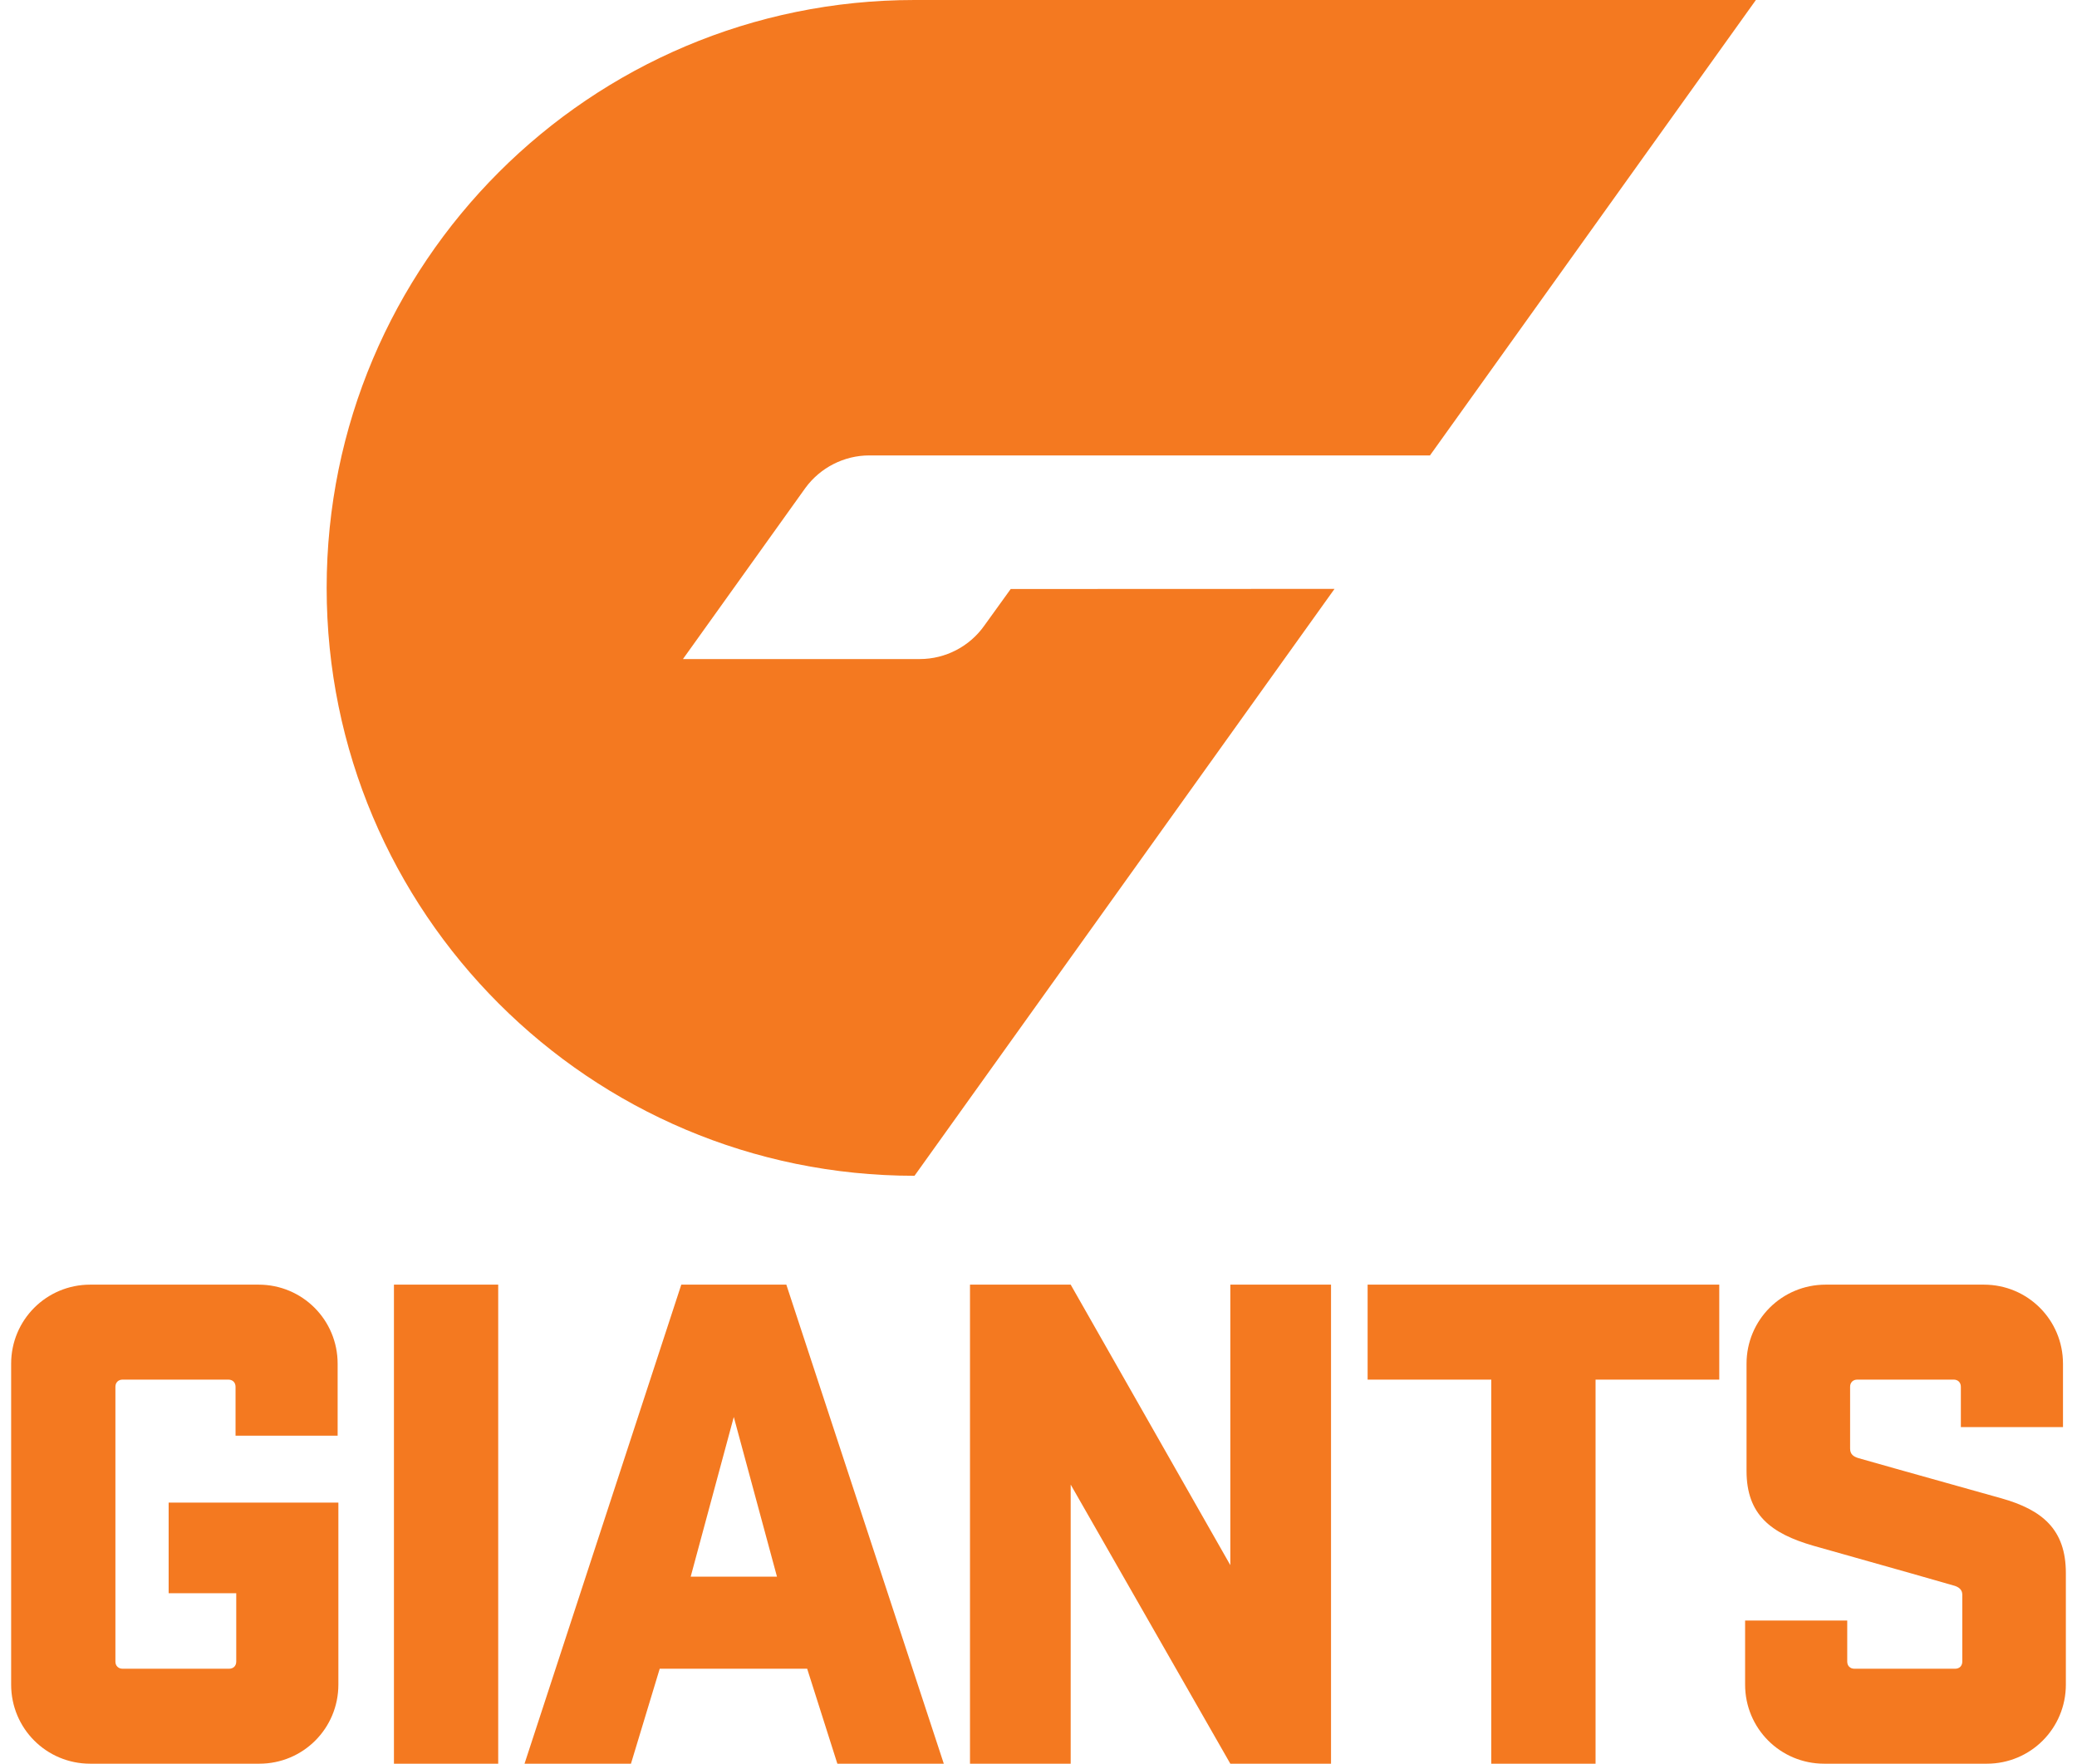
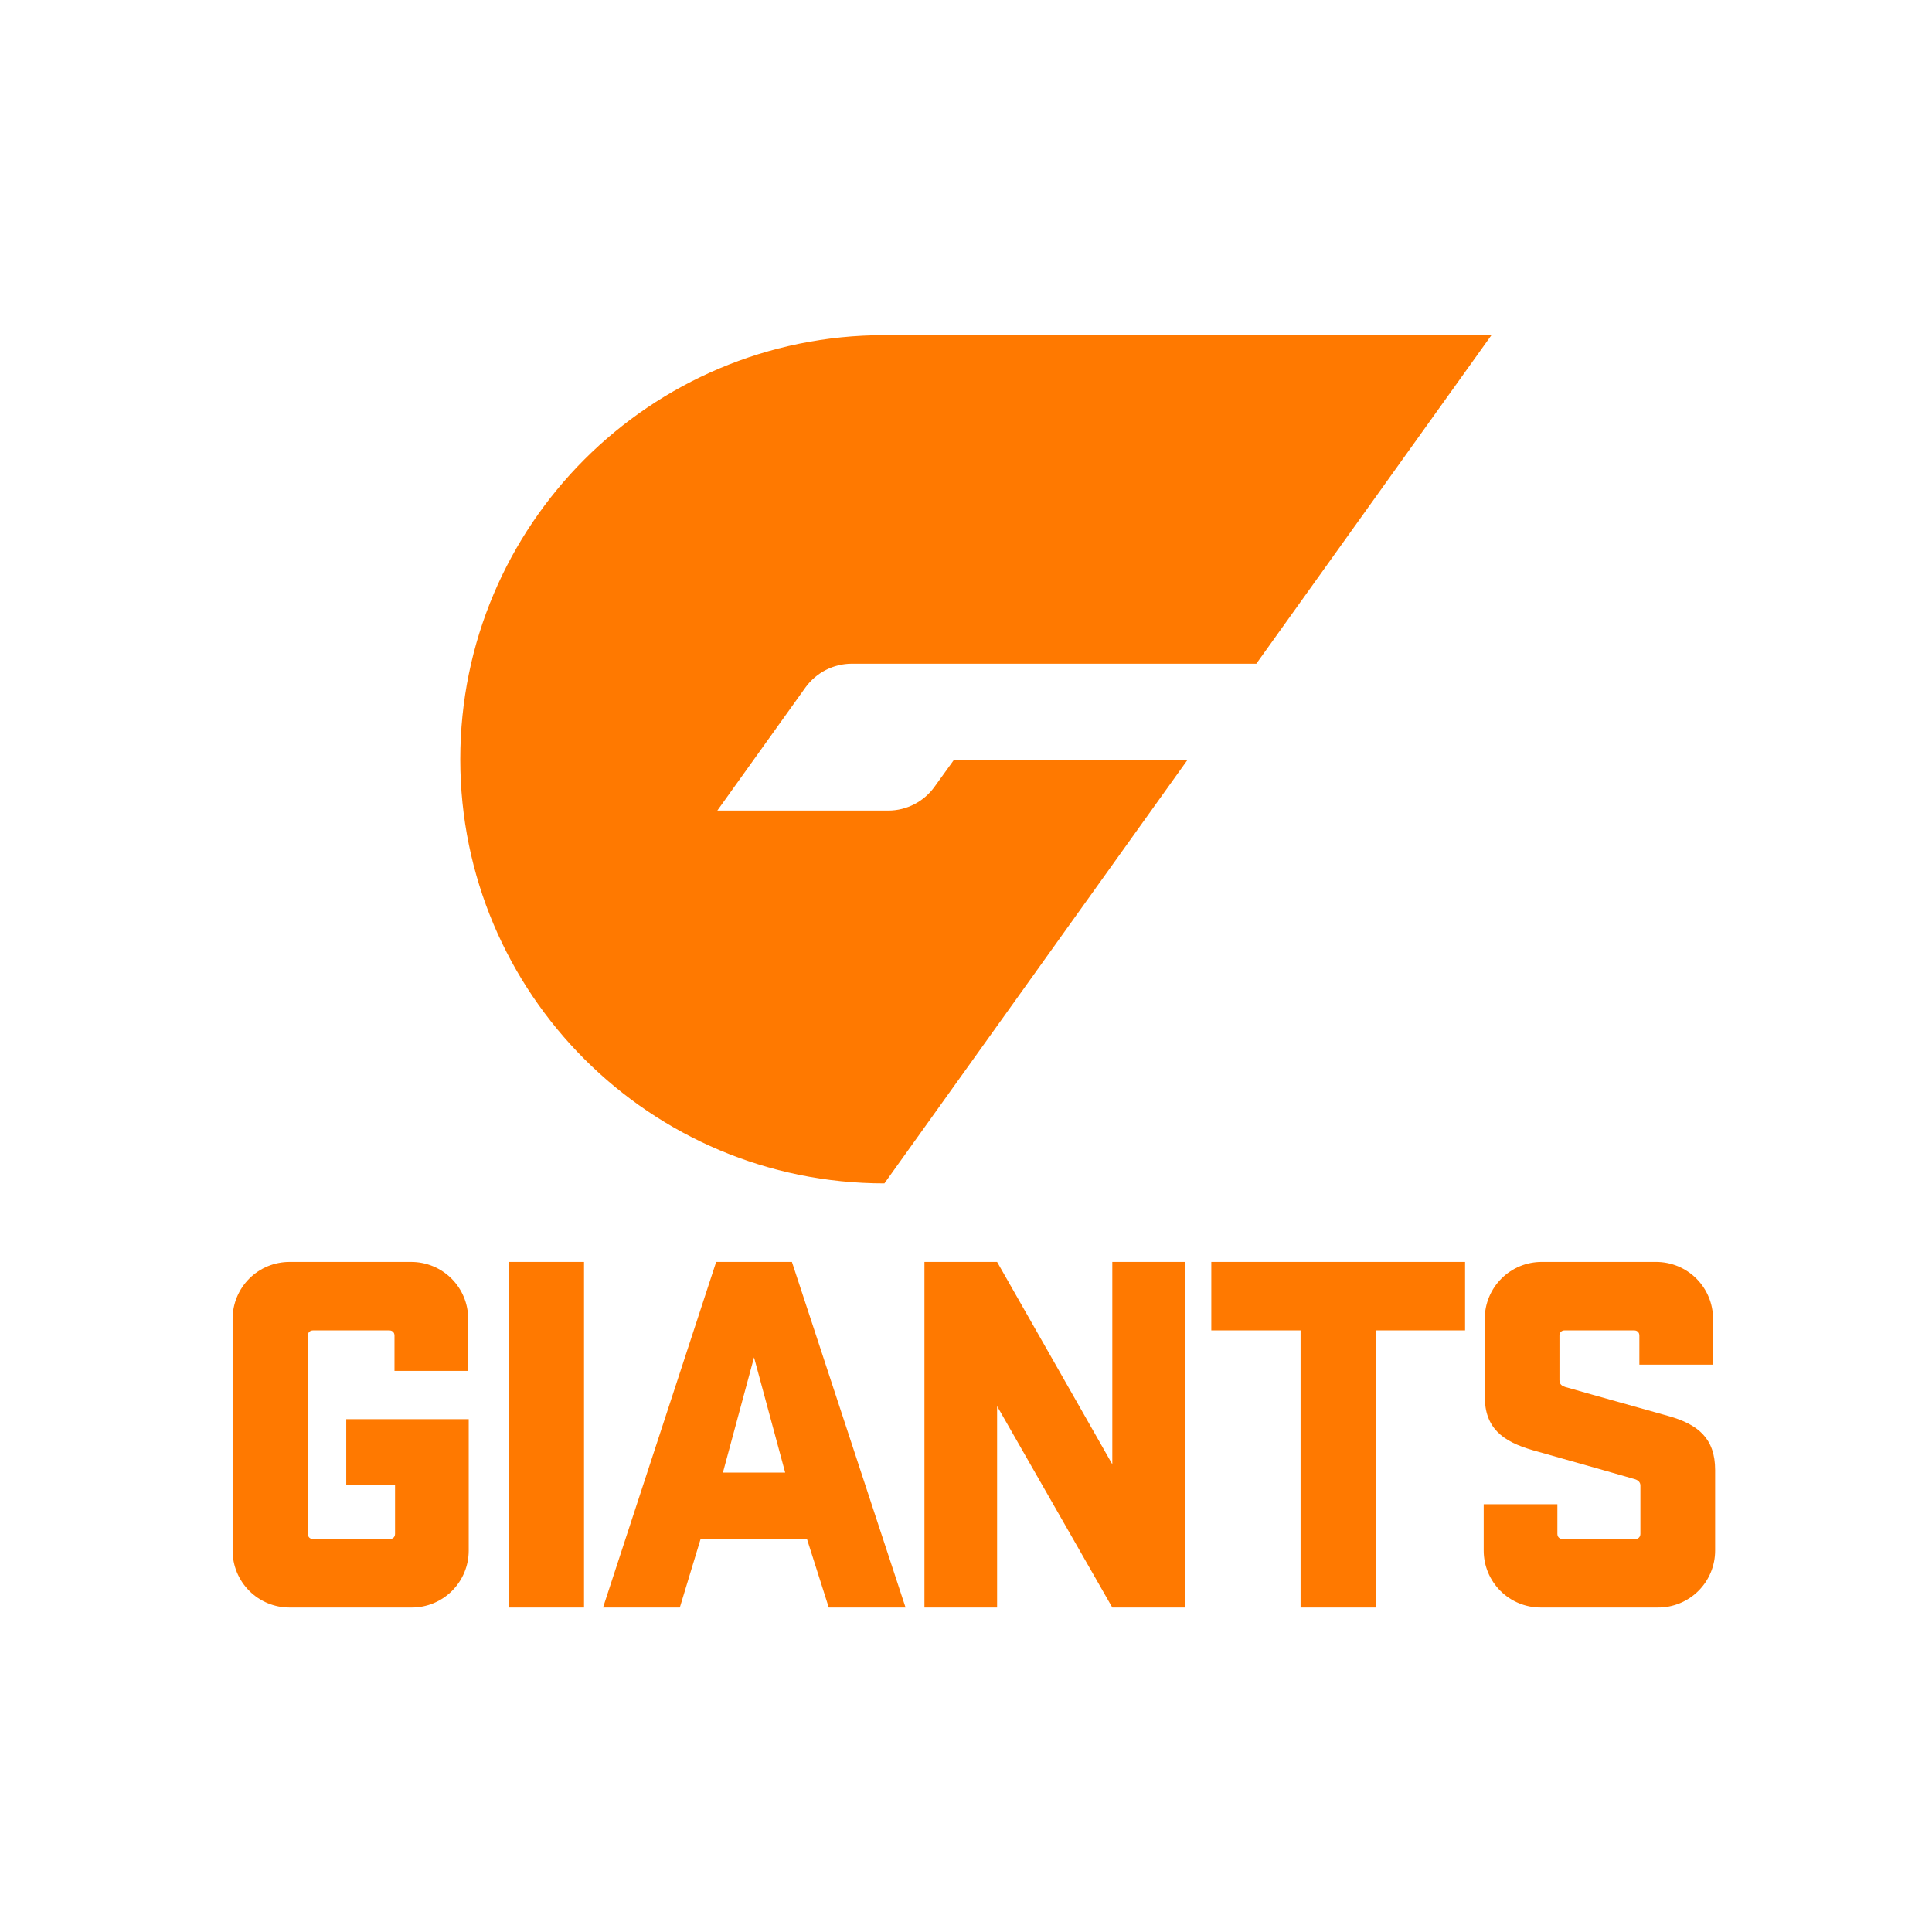
- <svg xmlns="http://www.w3.org/2000/svg" enable-background="new 0 0 52.951 45.446" height="291.386" viewBox="0 0 52.951 45.446" width="343.188">
-   <g fill="#f47920">
-     <path d="m25.759 15.177-.676.938c-.379.541-1.003.867-1.666.867h-6.104l3.156-4.41c.384-.524.998-.837 1.646-.837h14.449l8.399-11.735h-21.683c-8.367 0-15.149 6.783-15.149 15.149 0 8.367 6.782 15.148 15.149 15.148l10.824-15.123z" />
-     <path d="m52.951 40.534c0-1.13-.612-1.631-1.667-1.928-2.447-.686-3.504-.982-3.689-1.037-.112-.037-.204-.093-.204-.241v-1.594c0-.111.074-.185.186-.185h2.483c.111 0 .185.074.185.185v1.038h2.632v-1.632c0-1.129-.908-2.038-2.039-2.038h-4.077c-1.13 0-2.039.909-2.039 2.038v2.762c0 1.13.63 1.612 1.723 1.928 2.299.649 3.281.926 3.597 1.02.148.036.24.11.24.24v1.724c0 .111-.073.185-.185.185h-2.595c-.111 0-.185-.074-.185-.185v-1.057h-2.632v1.65c0 1.13.908 2.039 2.039 2.039h4.189c1.13 0 2.038-.909 2.038-2.039v-2.873zm-17.994-4.985h3.187v9.897h2.687v-9.897h3.188v-2.447h-9.062zm-.943-2.447h-2.595v7.228l-4.114-7.228h-2.595v12.344h2.595v-7.192l4.114 7.192h2.595zm-15.391 3.41 1.113 4.115h-2.224zm1.354-3.41h-2.707l-4.04 12.344h2.743l.741-2.447h3.8l.778 2.447h2.743zm-7.425 0h-2.687v12.344h2.687v-12.344zm-8.493 7.951h1.742v1.761c0 .111-.074.185-.185.185h-2.743c-.111 0-.186-.074-.186-.185v-7.08c0-.111.075-.185.186-.185h2.724c.111 0 .186.074.186.185v1.26h2.631v-1.854c0-1.129-.907-2.038-2.038-2.038h-4.338c-1.13-0-2.038.909-2.038 2.038v8.267c0 1.13.908 2.039 2.038 2.039h4.356c1.131 0 2.039-.909 2.039-2.039v-4.689h-4.374z" />
-   </g>
+ <svg xmlns="http://www.w3.org/2000/svg" viewBox="0 0 200 200">
+   <path d="m98.737 78.681-1.96 2.718a5.902 5.902 0 0 1-4.83 2.513h-17.69l9.149-12.78a5.928 5.928 0 0 1 4.77-2.424h41.877l24.342-34.012H91.553c-24.25 0-43.906 19.656-43.906 43.902 0 24.25 19.657 43.906 43.906 43.906l31.37-43.832-24.186.01zm-62.893 74.998h5.05v5.103c0 .323-.215.536-.537.536h-7.951c-.322 0-.537-.213-.537-.536v-20.52c0-.324.215-.538.537-.538H40.3c.323 0 .538.214.538.537v3.653h7.628v-5.372a5.891 5.891 0 0 0-5.909-5.907h-12.57a5.891 5.891 0 0 0-5.908 5.907V160.5a5.892 5.892 0 0 0 5.909 5.91h12.623a5.893 5.893 0 0 0 5.91-5.91v-13.59H35.843v6.769zM52.67 166.41h7.788v-35.776H52.67v35.776zm29.309-35.776h-7.842l-11.71 35.775h7.948l2.15-7.092h11.012l2.257 7.092h7.95l-11.765-35.775zm-3.922 9.882 3.224 11.926h-6.446l3.222-11.926zm44.608-9.882h-7.52v20.948l-11.926-20.948h-7.522v35.775h7.522v-20.843l11.926 20.843h7.52v-35.775zm2.729 7.089h9.24v28.686h7.789v-28.686h9.24v-7.089h-26.27v7.089zm52.155 14.45c0-3.275-1.774-4.726-4.834-5.587-7.091-1.986-10.153-2.847-10.691-3.008-.322-.107-.59-.269-.59-.696v-4.622c0-.323.214-.537.538-.537h7.198c.32 0 .536.214.536.537v3.008h7.627v-4.727a5.89 5.89 0 0 0-5.908-5.907h-11.818a5.89 5.89 0 0 0-5.907 5.907v8.004c0 3.277 1.823 4.674 4.994 5.587 6.661 1.88 9.508 2.686 10.421 2.956.43.106.698.32.698.697v4.996c0 .323-.213.536-.537.536h-7.52c-.321 0-.537-.213-.537-.536v-3.062h-7.628v4.78a5.893 5.893 0 0 0 5.909 5.91h12.14a5.892 5.892 0 0 0 5.909-5.91v-8.326z" fill="#FF7900" fill-rule="evenodd" />
</svg>
